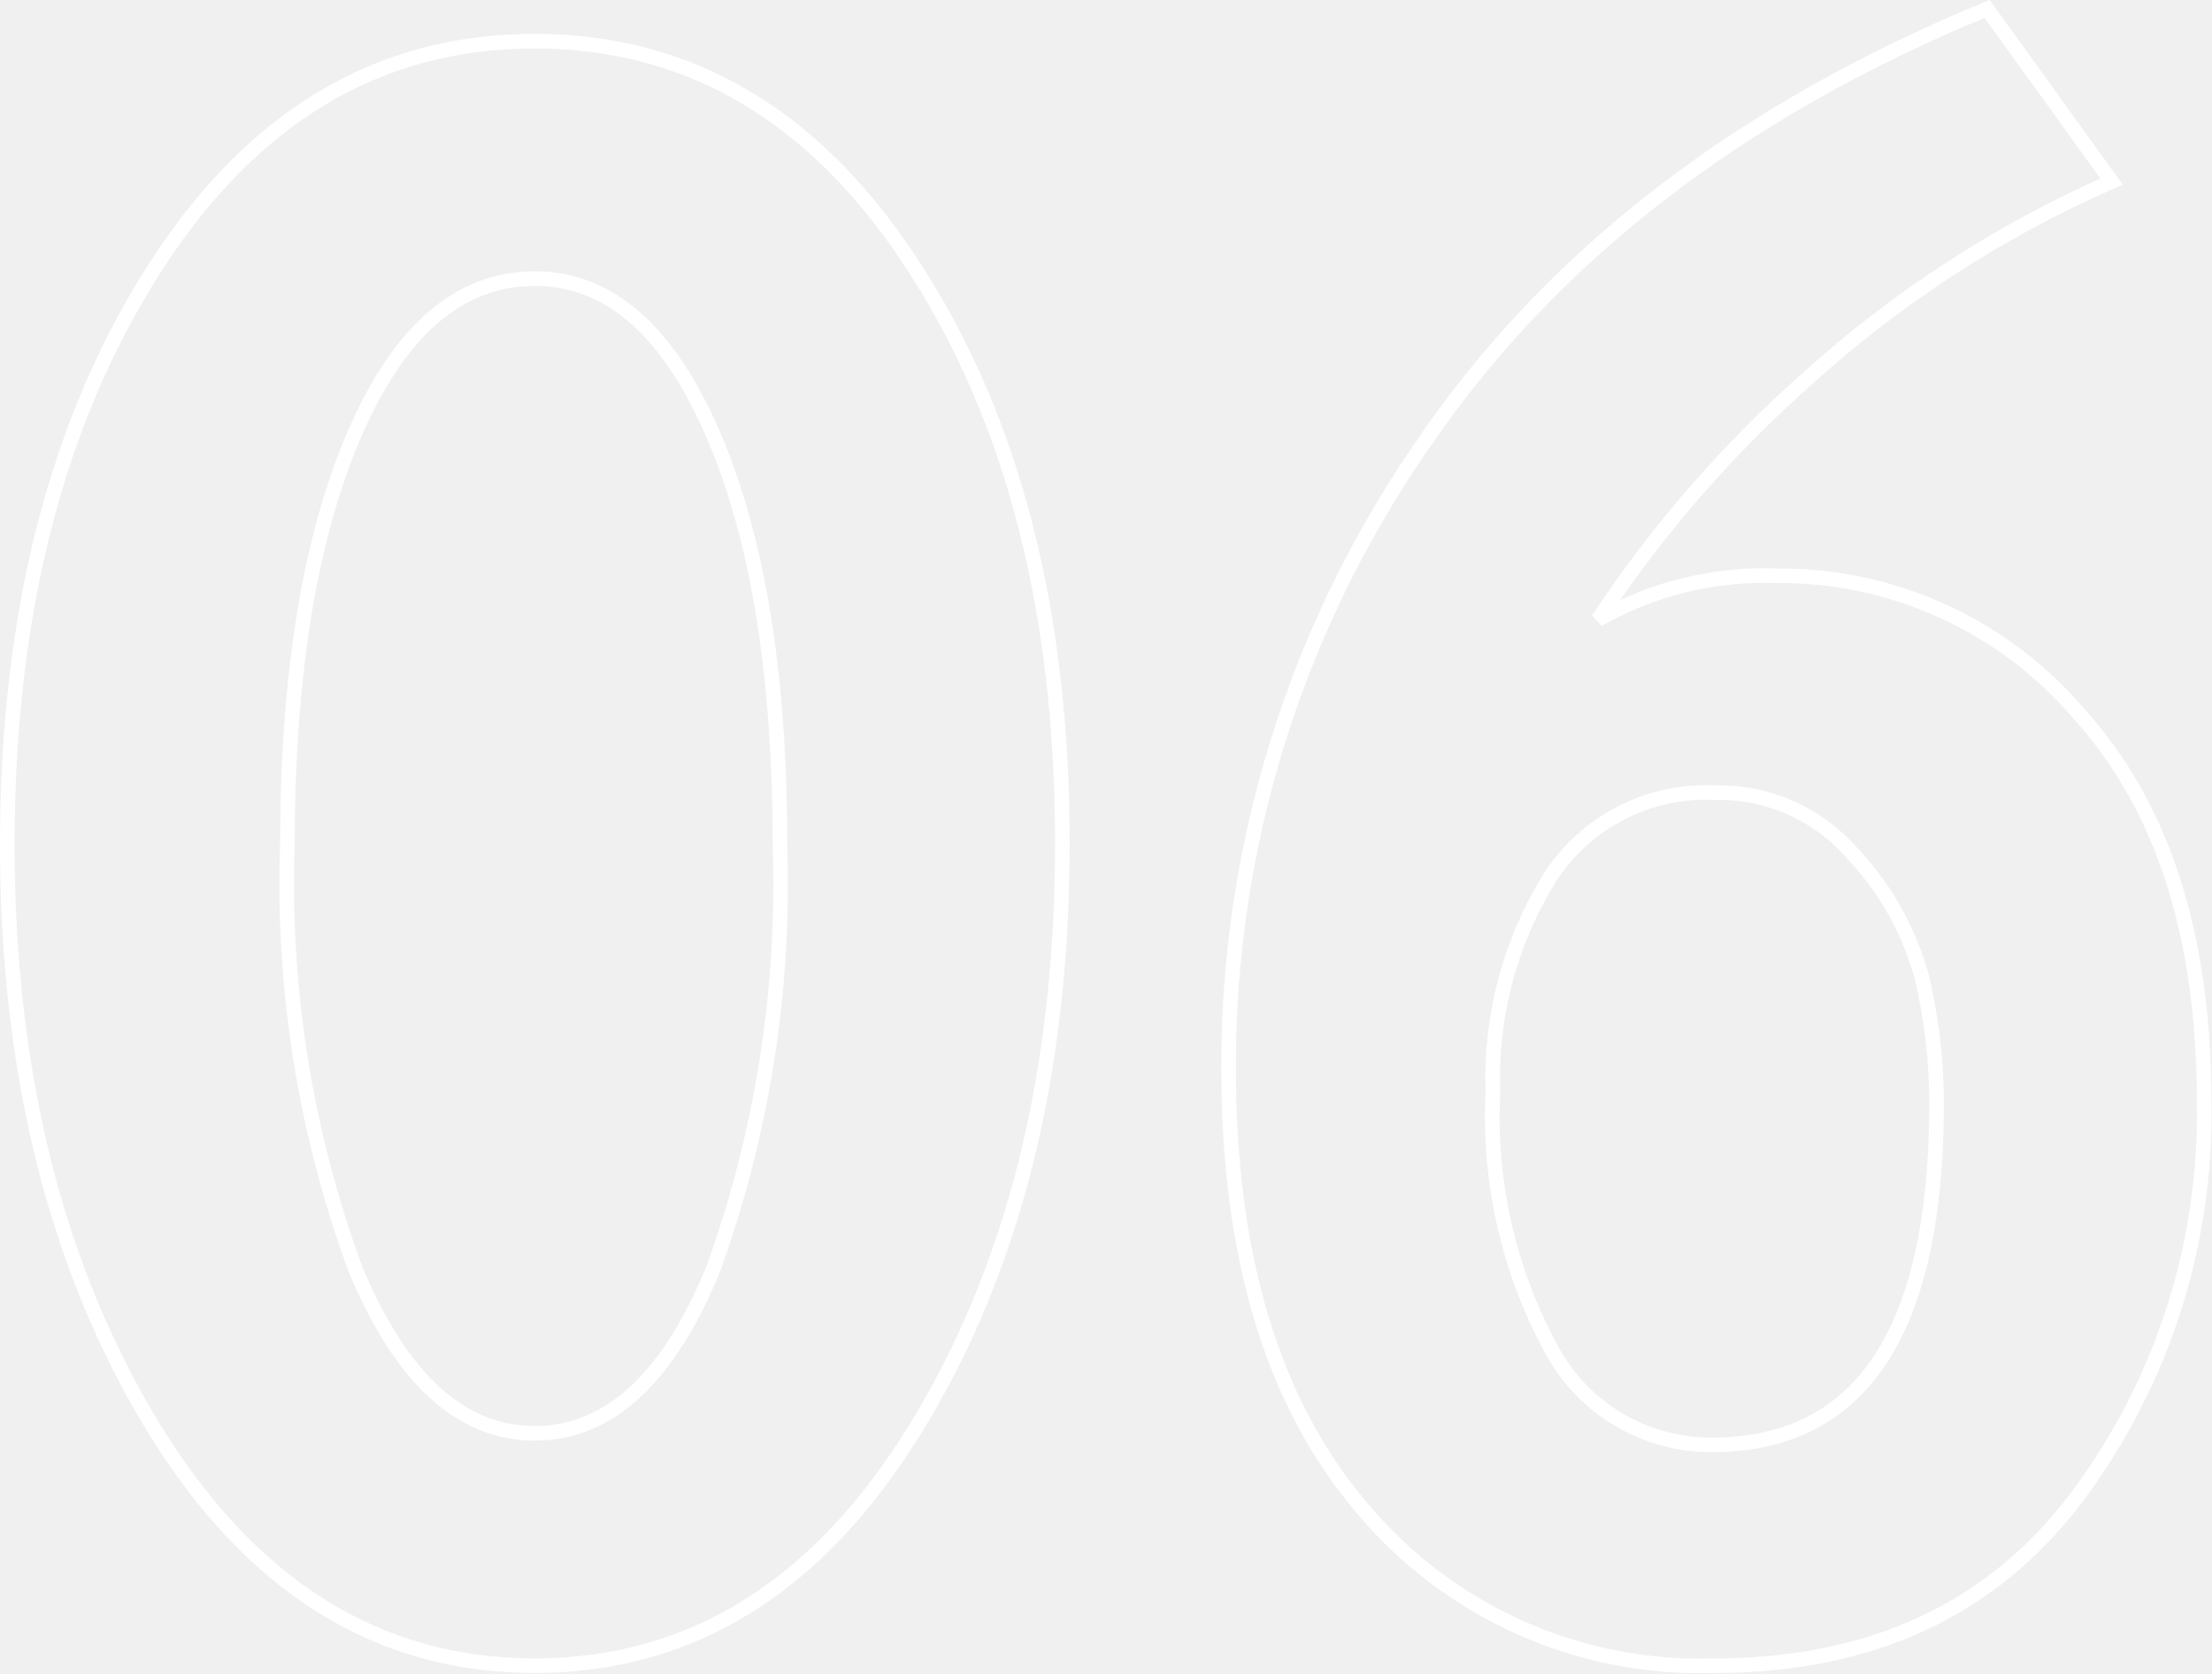
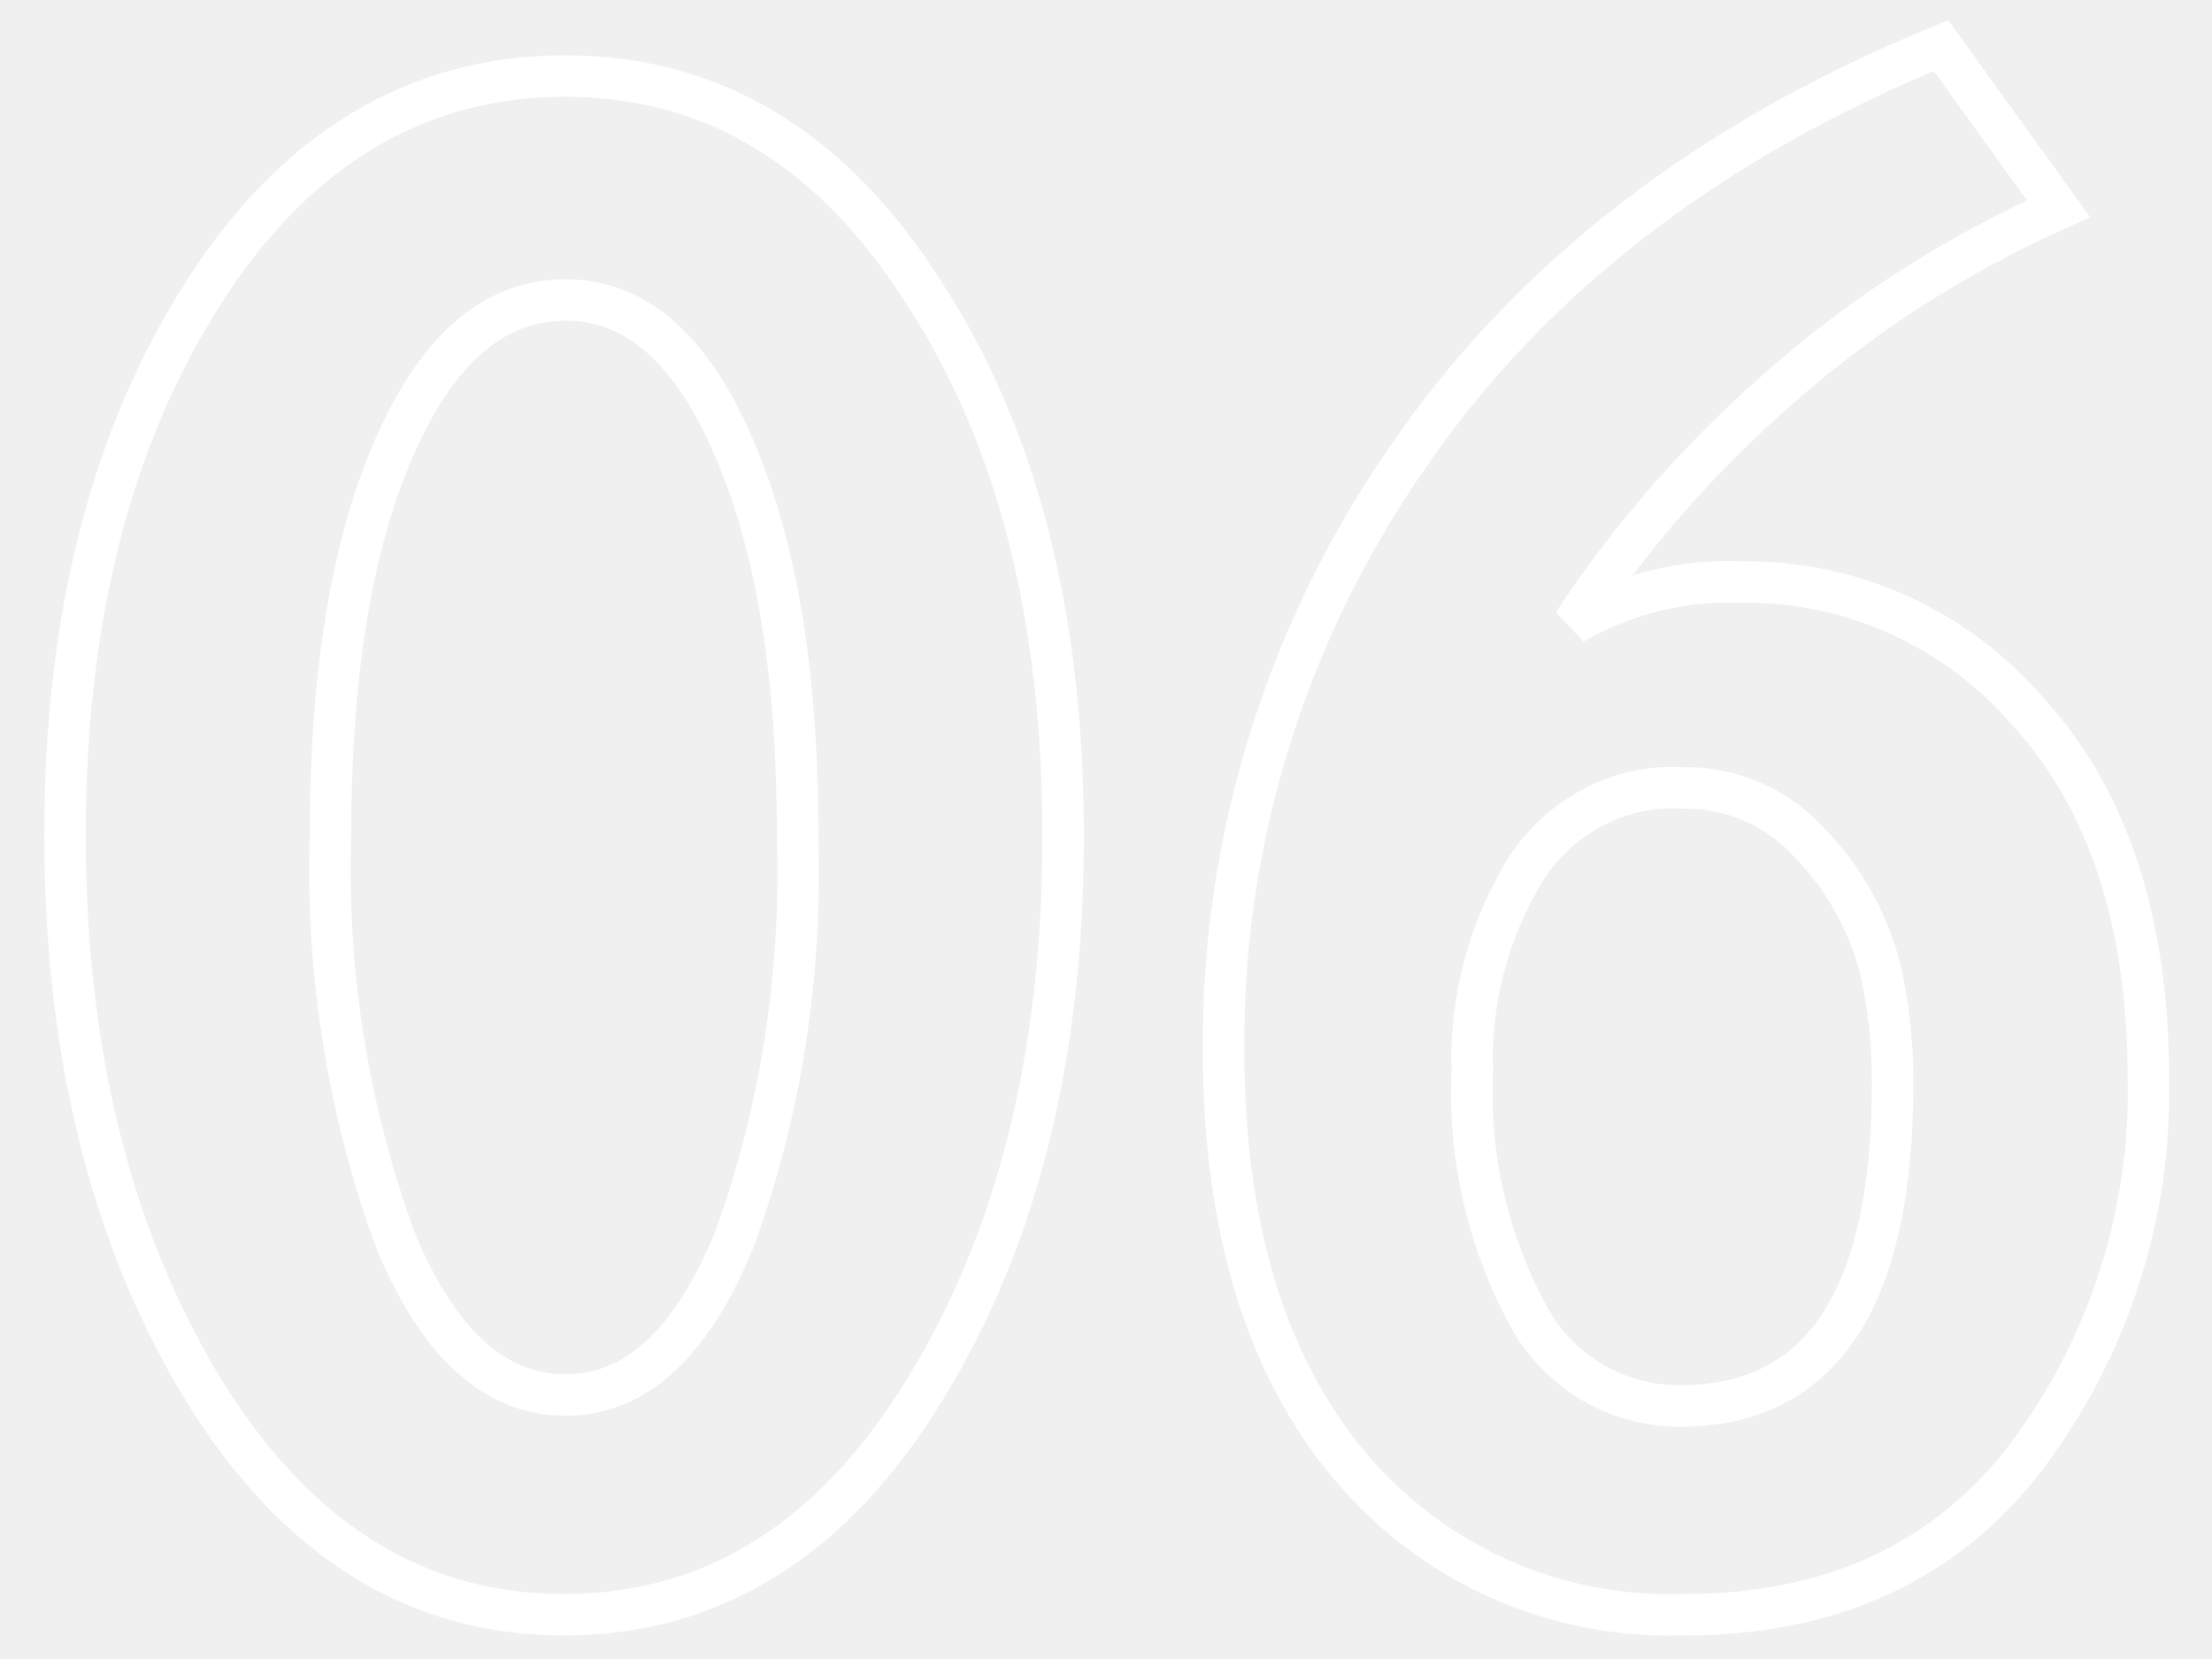
- <svg xmlns="http://www.w3.org/2000/svg" id="Capa_1" data-name="Capa 1" viewBox="0 0 151.56 114.65">
-   <defs>
-     <style>.cls-1{fill:none;stroke:#fff;}</style>
-   </defs>
-   <path id="Trazado_301" data-name="Trazado 301" class="cls-1" d="M10.48,97.79q10,16.35,26.15,16.34T62.77,97.79q10-16.33,10-40t-10-39.24Q52.77,2.84,36.63,2.82T10.48,18.53Q.5,34.24.48,57.77T10.48,97.79ZM24.27,29.74q4.59-10.65,12.36-10.65,7.6,0,12.2,10.65t4.59,28.18A77.51,77.51,0,0,1,48.83,87q-4.61,11.2-12.2,11.21T24.35,87a76.34,76.34,0,0,1-4.68-29.06Q19.67,40.4,24.27,29.74ZM136.13.61Q110.47,11.18,97.31,30.69A74.63,74.63,0,0,0,84.16,73.24q0,19.42,9.2,30.16a30.17,30.17,0,0,0,24.09,10.73q16.15,0,24.87-11.6A43.85,43.85,0,0,0,151,75.45q0-17.06-8.56-26.52a26.94,26.94,0,0,0-20.76-9.48,23,23,0,0,0-12.2,3,83.34,83.34,0,0,1,14.34-16.51,77.52,77.52,0,0,1,20.84-13.5ZM117.27,99a12.4,12.4,0,0,1-11-6.56,33.32,33.32,0,0,1-4-17.6,26.06,26.06,0,0,1,3.89-14.69,12.74,12.74,0,0,1,11.32-5.84,12.11,12.11,0,0,1,9.44,4.19A19.93,19.93,0,0,1,131.67,67a37.79,37.79,0,0,1,1,8.61Q132.66,99,117.27,99Z" transform="translate(0.02 0)" />
+ <svg xmlns="http://www.w3.org/2000/svg" version="1.1" id="Capa_1" x="0px" y="0px" viewBox="0 0 160 120" style="enable-background:new 0 0 160 120;" xml:space="preserve">
+   <style type="text/css">
+ 	.st0{fill:none;stroke:#FFFFFF;stroke-width:3;}
+ </style>
+   <path id="Trazado_301" class="st0" d="M14.7,100.5c6.7,10.9,15.4,16.3,26.1,16.3c10.8,0,19.5-5.5,26.1-16.3c6.7-10.9,10-24.2,10-40  s-3.3-28.9-10-39.2C60.3,10.8,51.6,5.5,40.9,5.5s-19.5,5.2-26.2,15.7c-6.7,10.5-10,23.6-10,39.2S8,89.5,14.7,100.5z M28.5,32.4  c3.1-7.1,7.2-10.7,12.4-10.7c5.1,0,9.1,3.5,12.2,10.7s4.6,16.5,4.6,28.2c0.3,9.9-1.2,19.8-4.6,29.1c-3.1,7.5-7.1,11.2-12.2,11.2  s-9.2-3.7-12.3-11.2c-3.4-9.3-5-19.2-4.7-29.1C23.9,48.9,25.4,39.5,28.5,32.4z M140.4,3.3c-17.1,7-30,17.1-38.8,30.1  c-8.6,12.5-13.2,27.4-13.1,42.5c0,12.9,3.1,23,9.2,30.2c6,7.1,14.8,11,24.1,10.7c10.8,0,19.1-3.9,24.9-11.6  c5.8-7.8,8.9-17.3,8.7-27.1c0-11.4-2.9-20.2-8.6-26.5c-5.2-6.1-12.8-9.6-20.8-9.5c-4.3-0.2-8.5,0.9-12.2,3c4-6.1,8.9-11.7,14.3-16.5  c6.2-5.6,13.2-10.1,20.8-13.5L140.4,3.3z M121.5,101.7c-4.6,0-8.8-2.5-11-6.6c-2.9-5.4-4.3-11.5-4-17.6c-0.2-5.2,1.2-10.3,3.9-14.7  c2.5-3.8,6.8-6.1,11.3-5.8c3.6-0.1,7.1,1.5,9.4,4.2c2.3,2.4,3.9,5.3,4.8,8.5c0.7,2.8,1,5.7,1,8.6  C136.9,93.9,131.8,101.7,121.5,101.7z" />
</svg>
